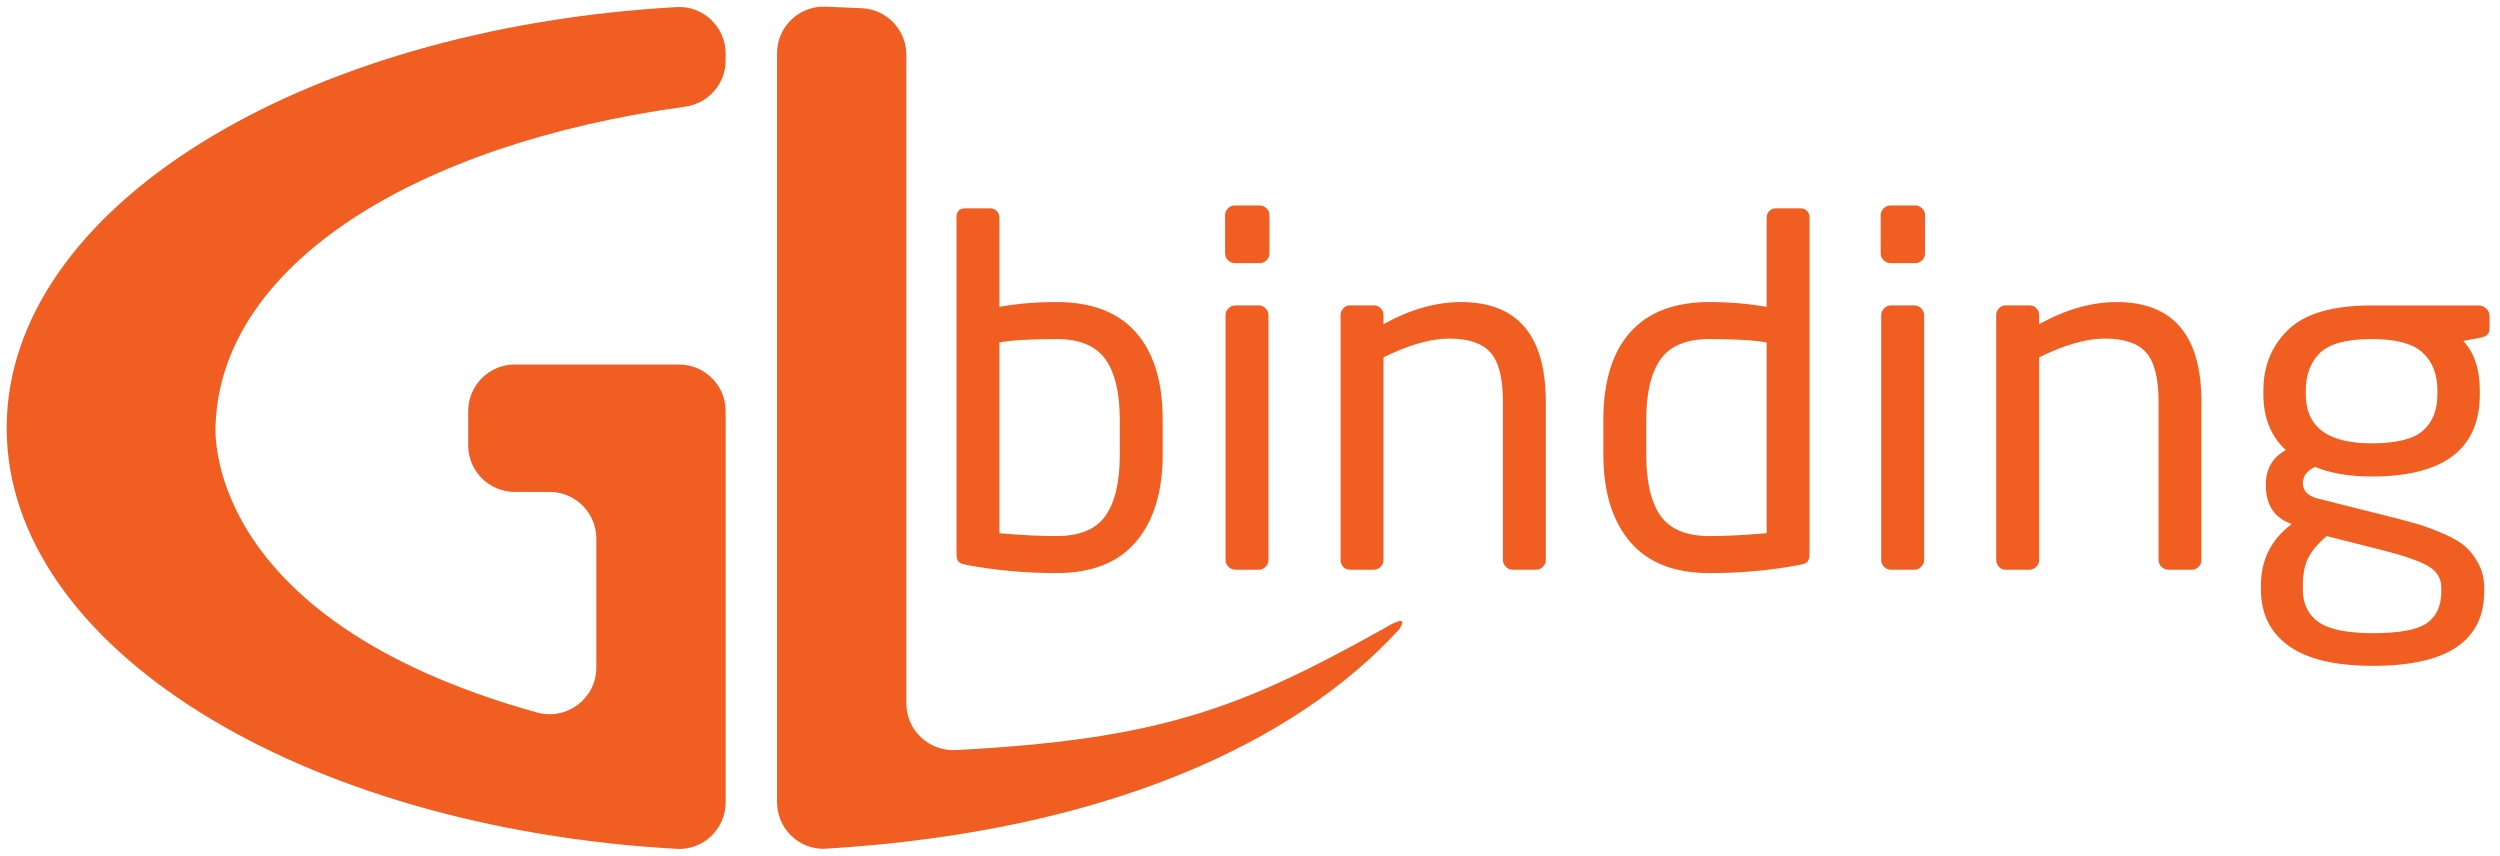
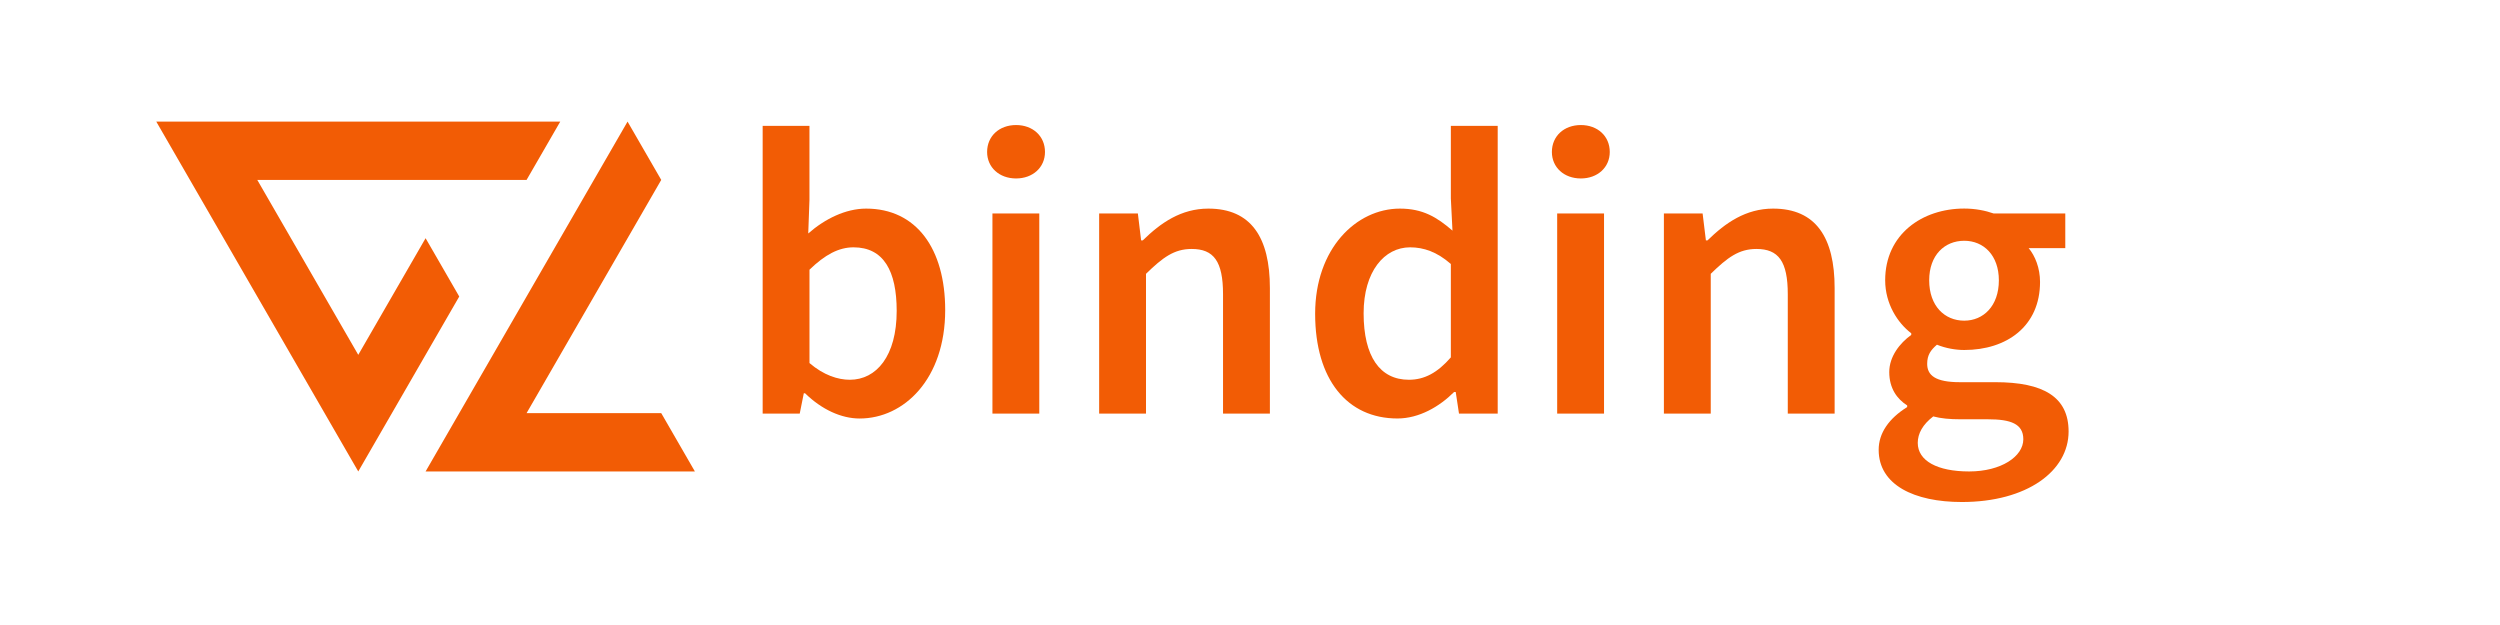
- <svg xmlns="http://www.w3.org/2000/svg" version="1.1" id="Layer_1" x="0px" y="0px" viewBox="0 0 186.981 64" enable-background="new 0 0 186.981 64" xml:space="preserve">
-   <path fill="#F15E22" d="M44.6,49.928v-9.645c0-1.928-1.563-3.49-3.49-3.49h-2.604  c-1.928,0-3.49-1.563-3.49-3.49V30.752c0-1.928,1.563-3.49,3.49-3.49h12.277c1.928,0,3.49,1.563,3.49,3.49  l-0,29.25c0,1.992-1.666,3.599-3.655,3.487C22.48,61.908,0.5,48.418,0.5,32.009  c0-16.408,21.98-29.899,50.118-31.48c1.989-0.112,3.655,1.495,3.655,3.487v0.507c0,1.75-1.299,3.219-3.033,3.457  c-20.128,2.762-34.64,11.774-35.113,23.72c0,0-1.398,14.502,24.03,21.589  C42.387,53.91,44.6,52.242,44.6,49.928z" />
-   <path fill="#F15E22" d="M58.115,59.99c0,1.998,1.675,3.608,3.668,3.486c21.014-1.278,35.192-7.996,42.877-16.421  c0.854-1.309-1.046-0.109-1.139-0.057c-10.653,5.951-16.705,8.302-32.029,9.102  c-2.009,0.105-3.704-1.473-3.704-3.485V4.102c0-1.856-1.452-3.39-3.305-3.486c-0.897-0.046-1.837-0.086-2.747-0.119  c-1.978-0.072-3.621,1.509-3.621,3.488V59.99z" />
-   <path fill="#F15E22" d="M86.96,33.985c0,2.78-0.663,4.954-1.987,6.523c-1.325,1.57-3.312,2.354-5.961,2.354  c-2.333,0-4.57-0.204-6.708-0.611c-0.316-0.048-0.523-0.131-0.62-0.252c-0.097-0.12-0.146-0.311-0.146-0.575  V16.266c0-0.455,0.219-0.683,0.656-0.683h1.86c0.194,0,0.358,0.066,0.492,0.197  c0.133,0.132,0.2,0.294,0.2,0.485v6.685c1.312-0.239,2.734-0.359,4.266-0.359c2.626,0,4.606,0.755,5.943,2.265  c1.336,1.509,2.005,3.69,2.005,6.541V33.985z M83.751,33.985V31.397c0-2.013-0.359-3.522-1.075-4.528  c-0.717-1.006-1.939-1.51-3.665-1.51c-1.92,0-3.342,0.085-4.266,0.252v14.269  c1.653,0.144,3.075,0.215,4.266,0.215c1.726,0,2.947-0.503,3.665-1.509C83.392,37.579,83.751,36.046,83.751,33.985  z" />
-   <path fill="#F15E22" d="M94.944,18.961c0,0.192-0.073,0.359-0.219,0.503c-0.146,0.144-0.316,0.216-0.51,0.216h-1.86  c-0.195,0-0.364-0.072-0.51-0.216c-0.146-0.144-0.219-0.311-0.219-0.503v-2.876c0-0.191,0.073-0.359,0.219-0.503  c0.146-0.144,0.315-0.216,0.51-0.216h1.86c0.194,0,0.364,0.072,0.51,0.216c0.146,0.144,0.219,0.311,0.219,0.503  V18.961z M94.871,41.892c0,0.192-0.073,0.359-0.219,0.503c-0.146,0.144-0.316,0.216-0.511,0.216h-1.75  c-0.195,0-0.365-0.072-0.51-0.216c-0.146-0.144-0.219-0.311-0.219-0.503V23.562c0-0.192,0.073-0.359,0.219-0.503  c0.145-0.144,0.315-0.216,0.51-0.216h1.75c0.194,0,0.365,0.072,0.511,0.216c0.145,0.144,0.219,0.311,0.219,0.503  V41.892z" />
-   <path fill="#F15E22" d="M115.616,41.892c0,0.192-0.073,0.359-0.219,0.503c-0.146,0.144-0.316,0.216-0.511,0.216h-1.75  c-0.195,0-0.364-0.072-0.51-0.216c-0.146-0.144-0.219-0.311-0.219-0.503V30.067c0-1.773-0.31-3.007-0.93-3.702  c-0.62-0.695-1.647-1.042-3.081-1.042c-1.385,0-3.026,0.467-4.922,1.402v15.168c0,0.192-0.073,0.359-0.219,0.503  c-0.145,0.144-0.316,0.216-0.51,0.216h-1.787c-0.195,0-0.359-0.072-0.492-0.216  c-0.134-0.144-0.201-0.311-0.201-0.503V23.562c0-0.192,0.067-0.359,0.201-0.503  c0.133-0.144,0.297-0.216,0.492-0.216h1.823c0.194,0,0.358,0.072,0.492,0.216c0.133,0.144,0.2,0.311,0.2,0.503  v0.683c1.993-1.102,3.925-1.653,5.797-1.653c4.229,0,6.344,2.492,6.344,7.476V41.892z" />
-   <path fill="#F15E22" d="M135.34,41.425c0,0.264-0.049,0.456-0.146,0.575c-0.097,0.12-0.304,0.204-0.62,0.252  c-2.139,0.407-4.375,0.611-6.708,0.611c-2.649,0-4.637-0.784-5.961-2.354c-1.325-1.569-1.987-3.744-1.987-6.523  V31.397c0-2.851,0.668-5.032,2.005-6.541c1.336-1.51,3.318-2.265,5.943-2.265c1.482,0,2.904,0.12,4.266,0.359  v-6.685c0-0.191,0.067-0.353,0.201-0.485c0.133-0.131,0.297-0.197,0.492-0.197h1.859  c0.194,0,0.352,0.066,0.474,0.197c0.121,0.132,0.182,0.294,0.182,0.485V41.425z M132.132,39.879v-14.269  c-0.948-0.167-2.37-0.252-4.266-0.252c-1.726,0-2.947,0.503-3.664,1.51c-0.717,1.006-1.076,2.516-1.076,4.528  v2.588c0,2.061,0.358,3.594,1.076,4.601c0.717,1.006,1.938,1.509,3.664,1.509  C129.056,40.095,130.479,40.023,132.132,39.879z" />
-   <path fill="#F15E22" d="M143.98,18.961c0,0.192-0.073,0.359-0.219,0.503c-0.146,0.144-0.316,0.216-0.51,0.216h-1.86  c-0.195,0-0.364-0.072-0.51-0.216c-0.146-0.144-0.219-0.311-0.219-0.503v-2.876c0-0.191,0.073-0.359,0.219-0.503  c0.146-0.144,0.315-0.216,0.51-0.216h1.86c0.194,0,0.364,0.072,0.51,0.216c0.146,0.144,0.219,0.311,0.219,0.503  V18.961z M143.908,41.892c0,0.192-0.073,0.359-0.219,0.503c-0.146,0.144-0.316,0.216-0.511,0.216h-1.75  c-0.195,0-0.365-0.072-0.51-0.216c-0.146-0.144-0.219-0.311-0.219-0.503V23.562c0-0.192,0.073-0.359,0.219-0.503  c0.145-0.144,0.315-0.216,0.51-0.216h1.75c0.194,0,0.365,0.072,0.511,0.216c0.145,0.144,0.219,0.311,0.219,0.503  V41.892z" />
-   <path fill="#F15E22" d="M164.653,41.892c0,0.192-0.073,0.359-0.219,0.503c-0.146,0.144-0.316,0.216-0.511,0.216h-1.75  c-0.195,0-0.364-0.072-0.51-0.216c-0.146-0.144-0.219-0.311-0.219-0.503V30.067c0-1.773-0.31-3.007-0.93-3.702  c-0.62-0.695-1.647-1.042-3.081-1.042c-1.385,0-3.026,0.467-4.922,1.402v15.168c0,0.192-0.073,0.359-0.219,0.503  c-0.145,0.144-0.316,0.216-0.51,0.216h-1.787c-0.195,0-0.359-0.072-0.492-0.216  c-0.134-0.144-0.201-0.311-0.201-0.503V23.562c0-0.192,0.067-0.359,0.201-0.503  c0.133-0.144,0.297-0.216,0.492-0.216h1.823c0.194,0,0.358,0.072,0.492,0.216c0.133,0.144,0.2,0.311,0.2,0.503  v0.683c1.993-1.102,3.925-1.653,5.797-1.653c4.229,0,6.344,2.492,6.344,7.476V41.892z" />
-   <path fill="#F15E22" d="M186.2,24.568c0,0.383-0.219,0.611-0.657,0.683l-1.312,0.252  c0.826,0.863,1.24,2.097,1.24,3.702v0.288c0,4.097-2.698,6.146-8.094,6.146c-1.653,0-3.062-0.239-4.229-0.719  c-0.608,0.288-0.911,0.695-0.911,1.222c0,0.575,0.377,0.959,1.13,1.15l5.433,1.366  c0.875,0.216,1.586,0.408,2.133,0.575c0.547,0.168,1.167,0.401,1.859,0.701c0.693,0.3,1.227,0.617,1.604,0.953  c0.377,0.336,0.705,0.767,0.984,1.294s0.419,1.114,0.419,1.761v0.287c0,3.714-2.771,5.571-8.312,5.571  c-2.82,0-4.922-0.498-6.308-1.492c-1.385-0.995-2.078-2.402-2.078-4.223v-0.324c0-1.892,0.766-3.414,2.297-4.564  l-0.255-0.108c-1.119-0.479-1.677-1.413-1.677-2.803V36.249c0-1.173,0.498-2.036,1.495-2.587  c-1.118-1.03-1.677-2.42-1.677-4.169v-0.288c0-1.845,0.625-3.366,1.878-4.564  c1.252-1.198,3.323-1.797,6.216-1.797h7.984c0.219,0,0.413,0.078,0.584,0.234  c0.169,0.156,0.255,0.341,0.255,0.557V24.568z M182.59,44.228v-0.287c0-0.671-0.316-1.199-0.948-1.581  c-0.632-0.383-1.799-0.791-3.5-1.222l-4.12-1.042c-0.608,0.503-1.057,1.024-1.349,1.563  c-0.292,0.54-0.438,1.24-0.438,2.103v0.324c0,1.078,0.395,1.893,1.185,2.444c0.79,0.551,2.145,0.827,4.065,0.827  c1.969,0,3.312-0.252,4.029-0.754C182.231,46.097,182.59,45.307,182.59,44.228z M182.299,29.492v-0.288  c0-1.198-0.365-2.139-1.094-2.821c-0.729-0.683-2.005-1.024-3.828-1.024c-1.872,0-3.16,0.348-3.865,1.042  c-0.705,0.695-1.057,1.629-1.057,2.803v0.288c0,2.444,1.641,3.666,4.922,3.666c1.847,0,3.129-0.317,3.846-0.953  C181.94,31.571,182.299,30.666,182.299,29.492z" />
+ <svg xmlns="http://www.w3.org/2000/svg" version="1.1" id="Layer_1" x="0px" y="0px" viewBox="0 0 90.709 22.677" enable-background="new 0 0 90.709 22.677" xml:space="preserve">
+   <polygon fill="#F25C05" points="12.999,17.106 16.663,10.759 15.442,8.643 12.999,12.875 9.335,6.528   19.106,6.528 20.328,4.412 5.67,4.412 " />
+   <polygon fill="#F25C05" points="25.213,17.106 23.992,14.99 19.106,14.99 23.992,6.528   22.77,4.412 15.442,17.106 " />
+   <g>
+     <path fill="#F25C05" d="M27.67,4.568h1.7v2.69l-0.044,1.213   c0.606-0.532,1.36-0.902,2.1-0.902c1.819,0,2.869,1.449,2.869,3.682   c0,2.499-1.494,3.934-3.105,3.934c-0.665,0-1.375-0.325-1.981-0.917h-0.044l-0.148,0.739   h-1.345V4.568z M30.835,13.779c0.961,0,1.7-0.857,1.7-2.498   c0-1.449-0.473-2.307-1.567-2.307c-0.532,0-1.035,0.266-1.597,0.812v3.387   C29.888,13.616,30.406,13.779,30.835,13.779z" />
+     <path fill="#F25C05" d="M35.816,5.514c0-0.577,0.443-0.977,1.05-0.977   c0.606,0,1.05,0.399,1.05,0.977c0,0.562-0.444,0.961-1.05,0.961   C36.26,6.475,35.816,6.075,35.816,5.514z M36.009,7.746h1.7v7.26h-1.7V7.746z" />
+     <path fill="#F25C05" d="M39.882,7.746h1.404l0.118,0.976h0.06   c0.65-0.636,1.39-1.153,2.38-1.153c1.552,0,2.232,1.05,2.232,2.884v4.554h-1.7   v-4.332c0-1.198-0.34-1.642-1.139-1.642c-0.636,0-1.05,0.311-1.656,0.902v5.071h-1.7   V7.746z" />
+     <path fill="#F25C05" d="M50.794,7.569c0.828,0,1.345,0.311,1.907,0.799l-0.059-1.168V4.568h1.7   v10.438h-1.405l-0.118-0.783H52.76c-0.532,0.532-1.271,0.961-2.055,0.961   c-1.819,0-2.987-1.405-2.987-3.8C47.718,9.018,49.211,7.569,50.794,7.569z    M51.119,13.779c0.562,0,1.035-0.251,1.523-0.812V9.579   c-0.503-0.443-0.991-0.605-1.479-0.605c-0.932,0-1.686,0.872-1.686,2.395   C49.478,12.936,50.069,13.779,51.119,13.779z" />
+     <path fill="#F25C05" d="M56.308,5.514c0-0.577,0.443-0.977,1.05-0.977   c0.606,0,1.05,0.399,1.05,0.977c0,0.562-0.444,0.961-1.05,0.961   C56.751,6.475,56.308,6.075,56.308,5.514z M56.5,7.746h1.7v7.26h-1.7V7.746z" />
+     <path fill="#F25C05" d="M60.373,7.746h1.404l0.119,0.976h0.059   c0.65-0.636,1.39-1.153,2.38-1.153c1.552,0,2.232,1.05,2.232,2.884v4.554h-1.7   v-4.332c0-1.198-0.34-1.642-1.139-1.642c-0.636,0-1.05,0.311-1.656,0.902v5.071h-1.7   V7.746z" />
+     <path fill="#F25C05" d="M69.199,14.77v-0.06c-0.37-0.236-0.65-0.621-0.65-1.212   c0-0.562,0.384-1.05,0.798-1.346v-0.06c-0.488-0.369-0.946-1.064-0.946-1.922   c0-1.671,1.345-2.603,2.868-2.603c0.399,0,0.769,0.074,1.065,0.178h2.602v1.257H73.606   c0.236,0.281,0.414,0.725,0.414,1.228c0,1.611-1.212,2.469-2.75,2.469   c-0.311,0-0.665-0.06-0.991-0.192c-0.222,0.192-0.354,0.37-0.354,0.695   c0,0.414,0.295,0.665,1.183,0.665h1.287c1.745,0,2.661,0.532,2.661,1.789   c0,1.435-1.508,2.559-3.874,2.559c-1.73,0-3.017-0.621-3.017-1.893   C68.164,15.716,68.534,15.184,69.199,14.77z M71.447,17.106   c1.168,0,1.966-0.547,1.966-1.168c0-0.562-0.458-0.725-1.286-0.725h-0.991   c-0.399,0-0.71-0.029-0.991-0.104c-0.384,0.296-0.562,0.621-0.562,0.961   C69.584,16.721,70.294,17.106,71.447,17.106z M72.526,10.171c0-0.902-0.547-1.435-1.257-1.435   c-0.709,0-1.271,0.518-1.271,1.435c0,0.932,0.562,1.464,1.271,1.464   C71.964,11.635,72.526,11.103,72.526,10.171z" />
+   </g>
</svg>
